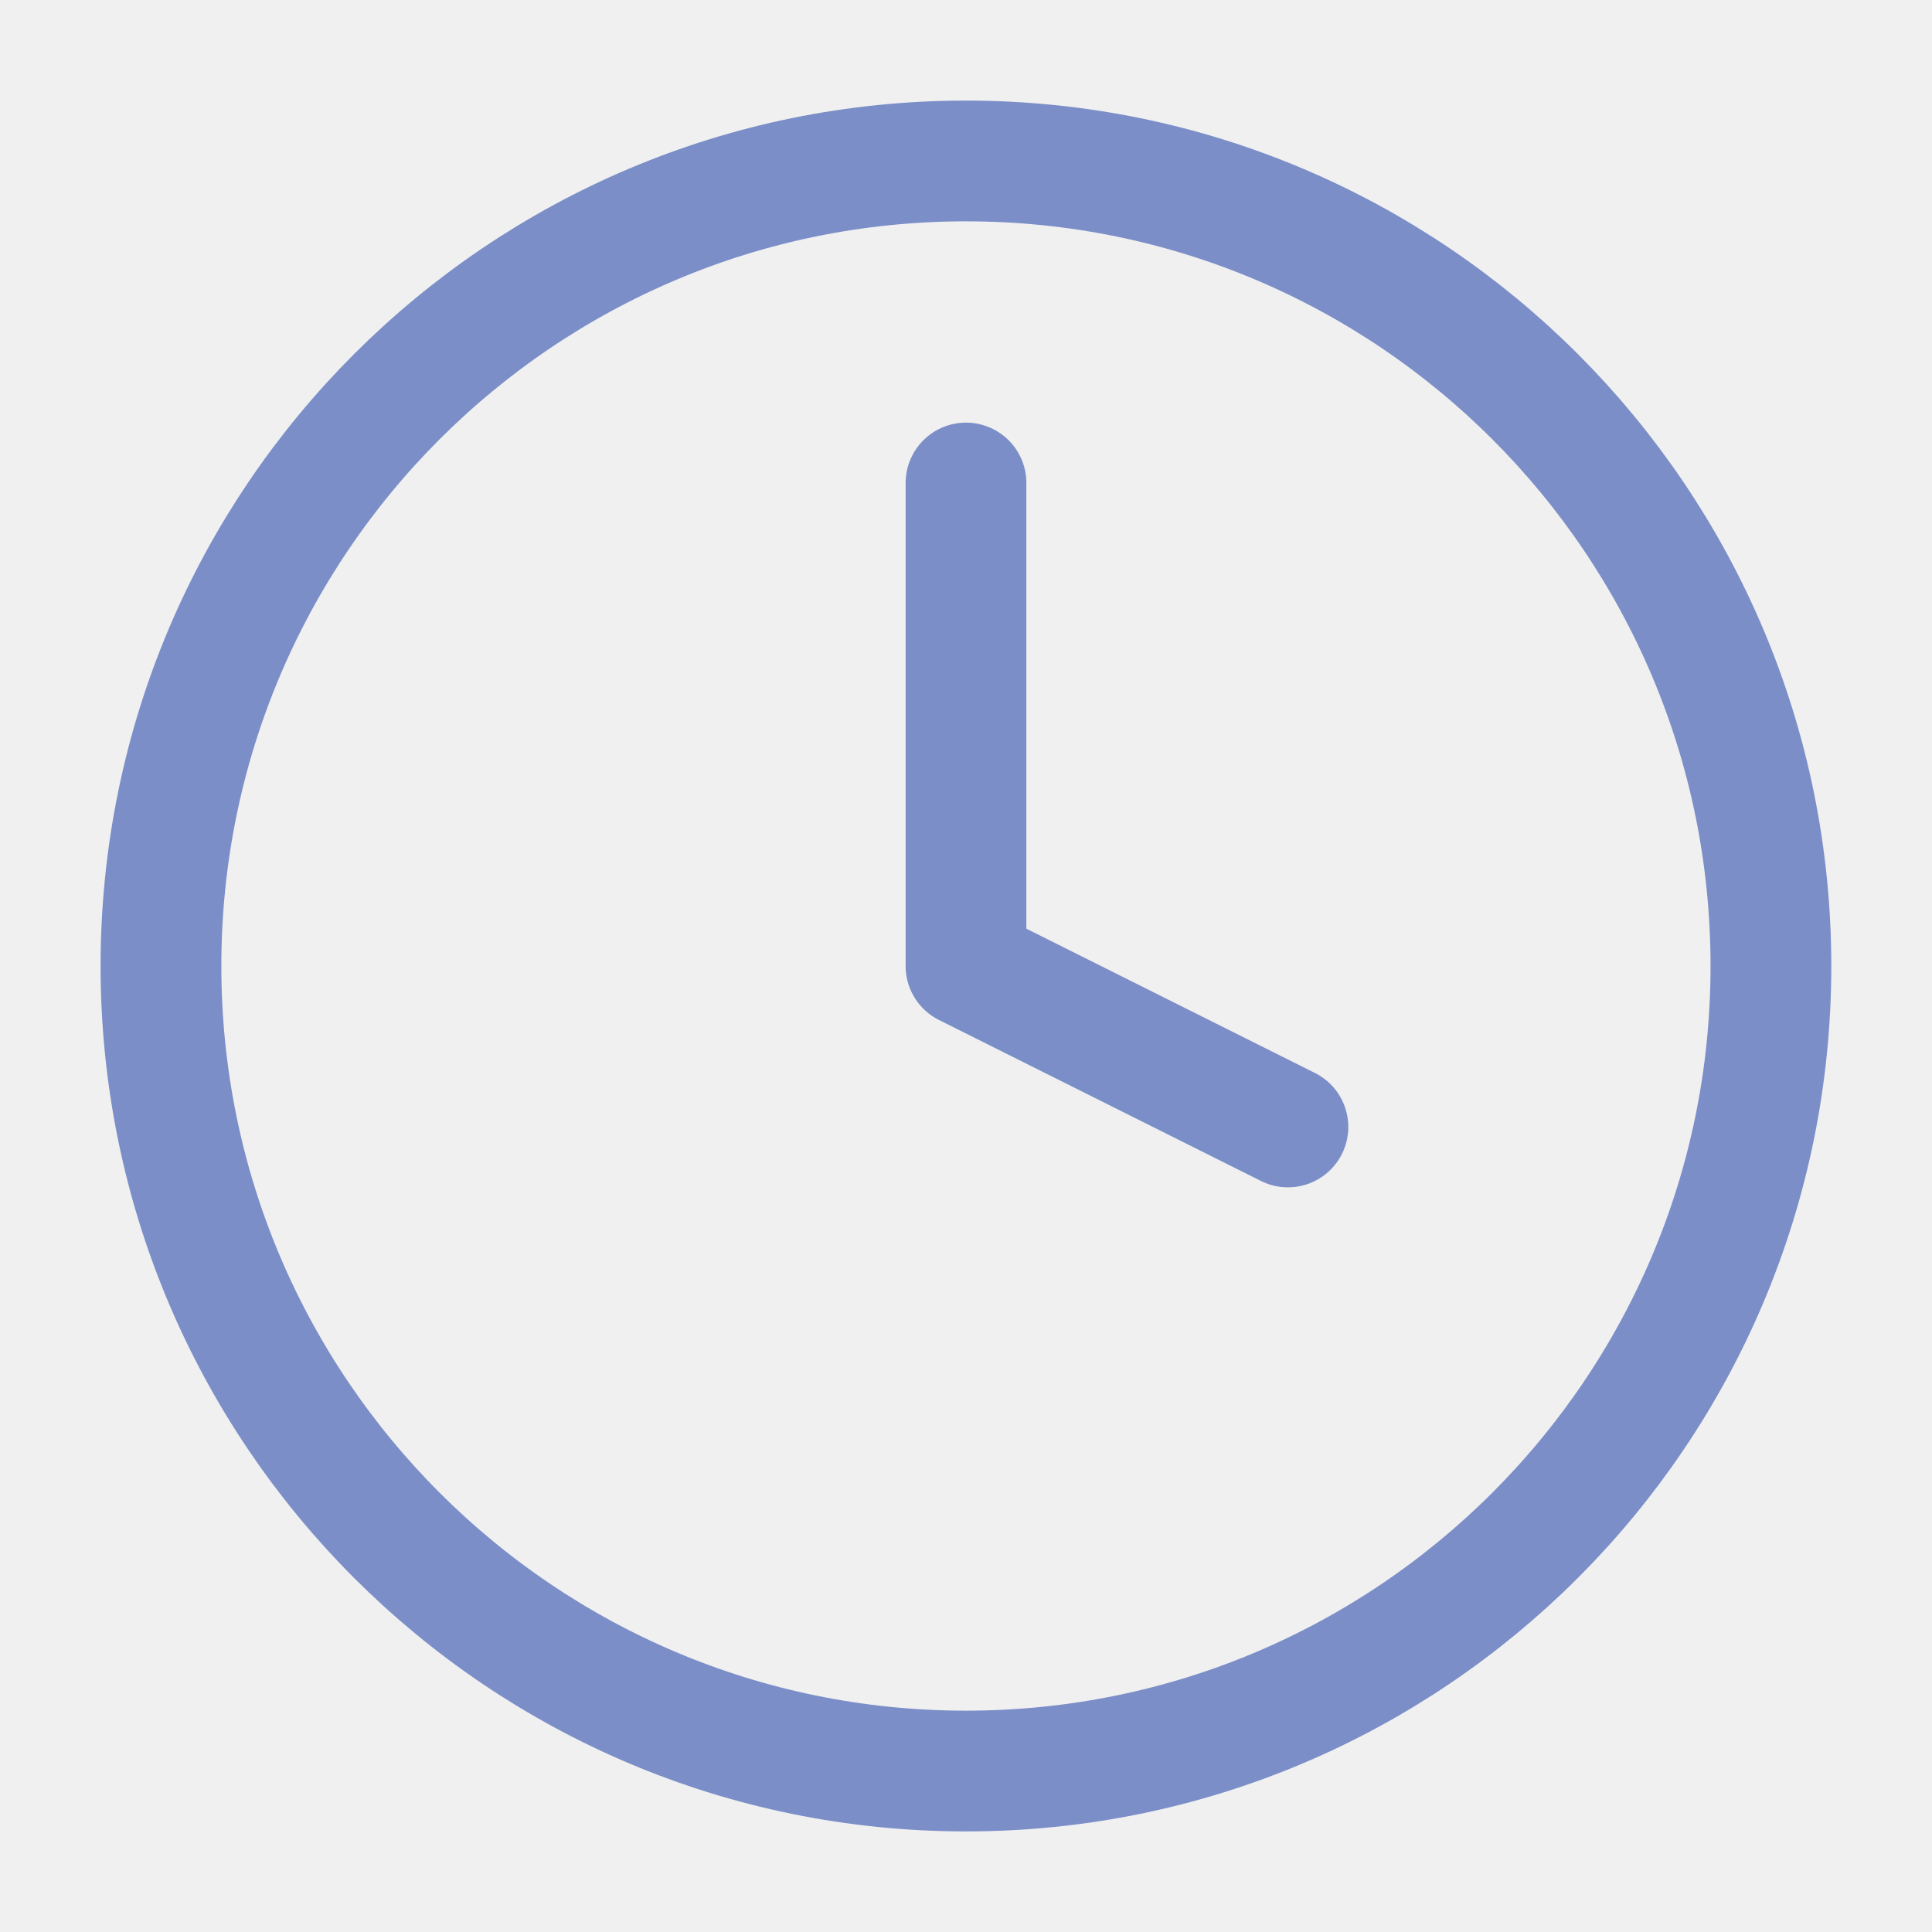
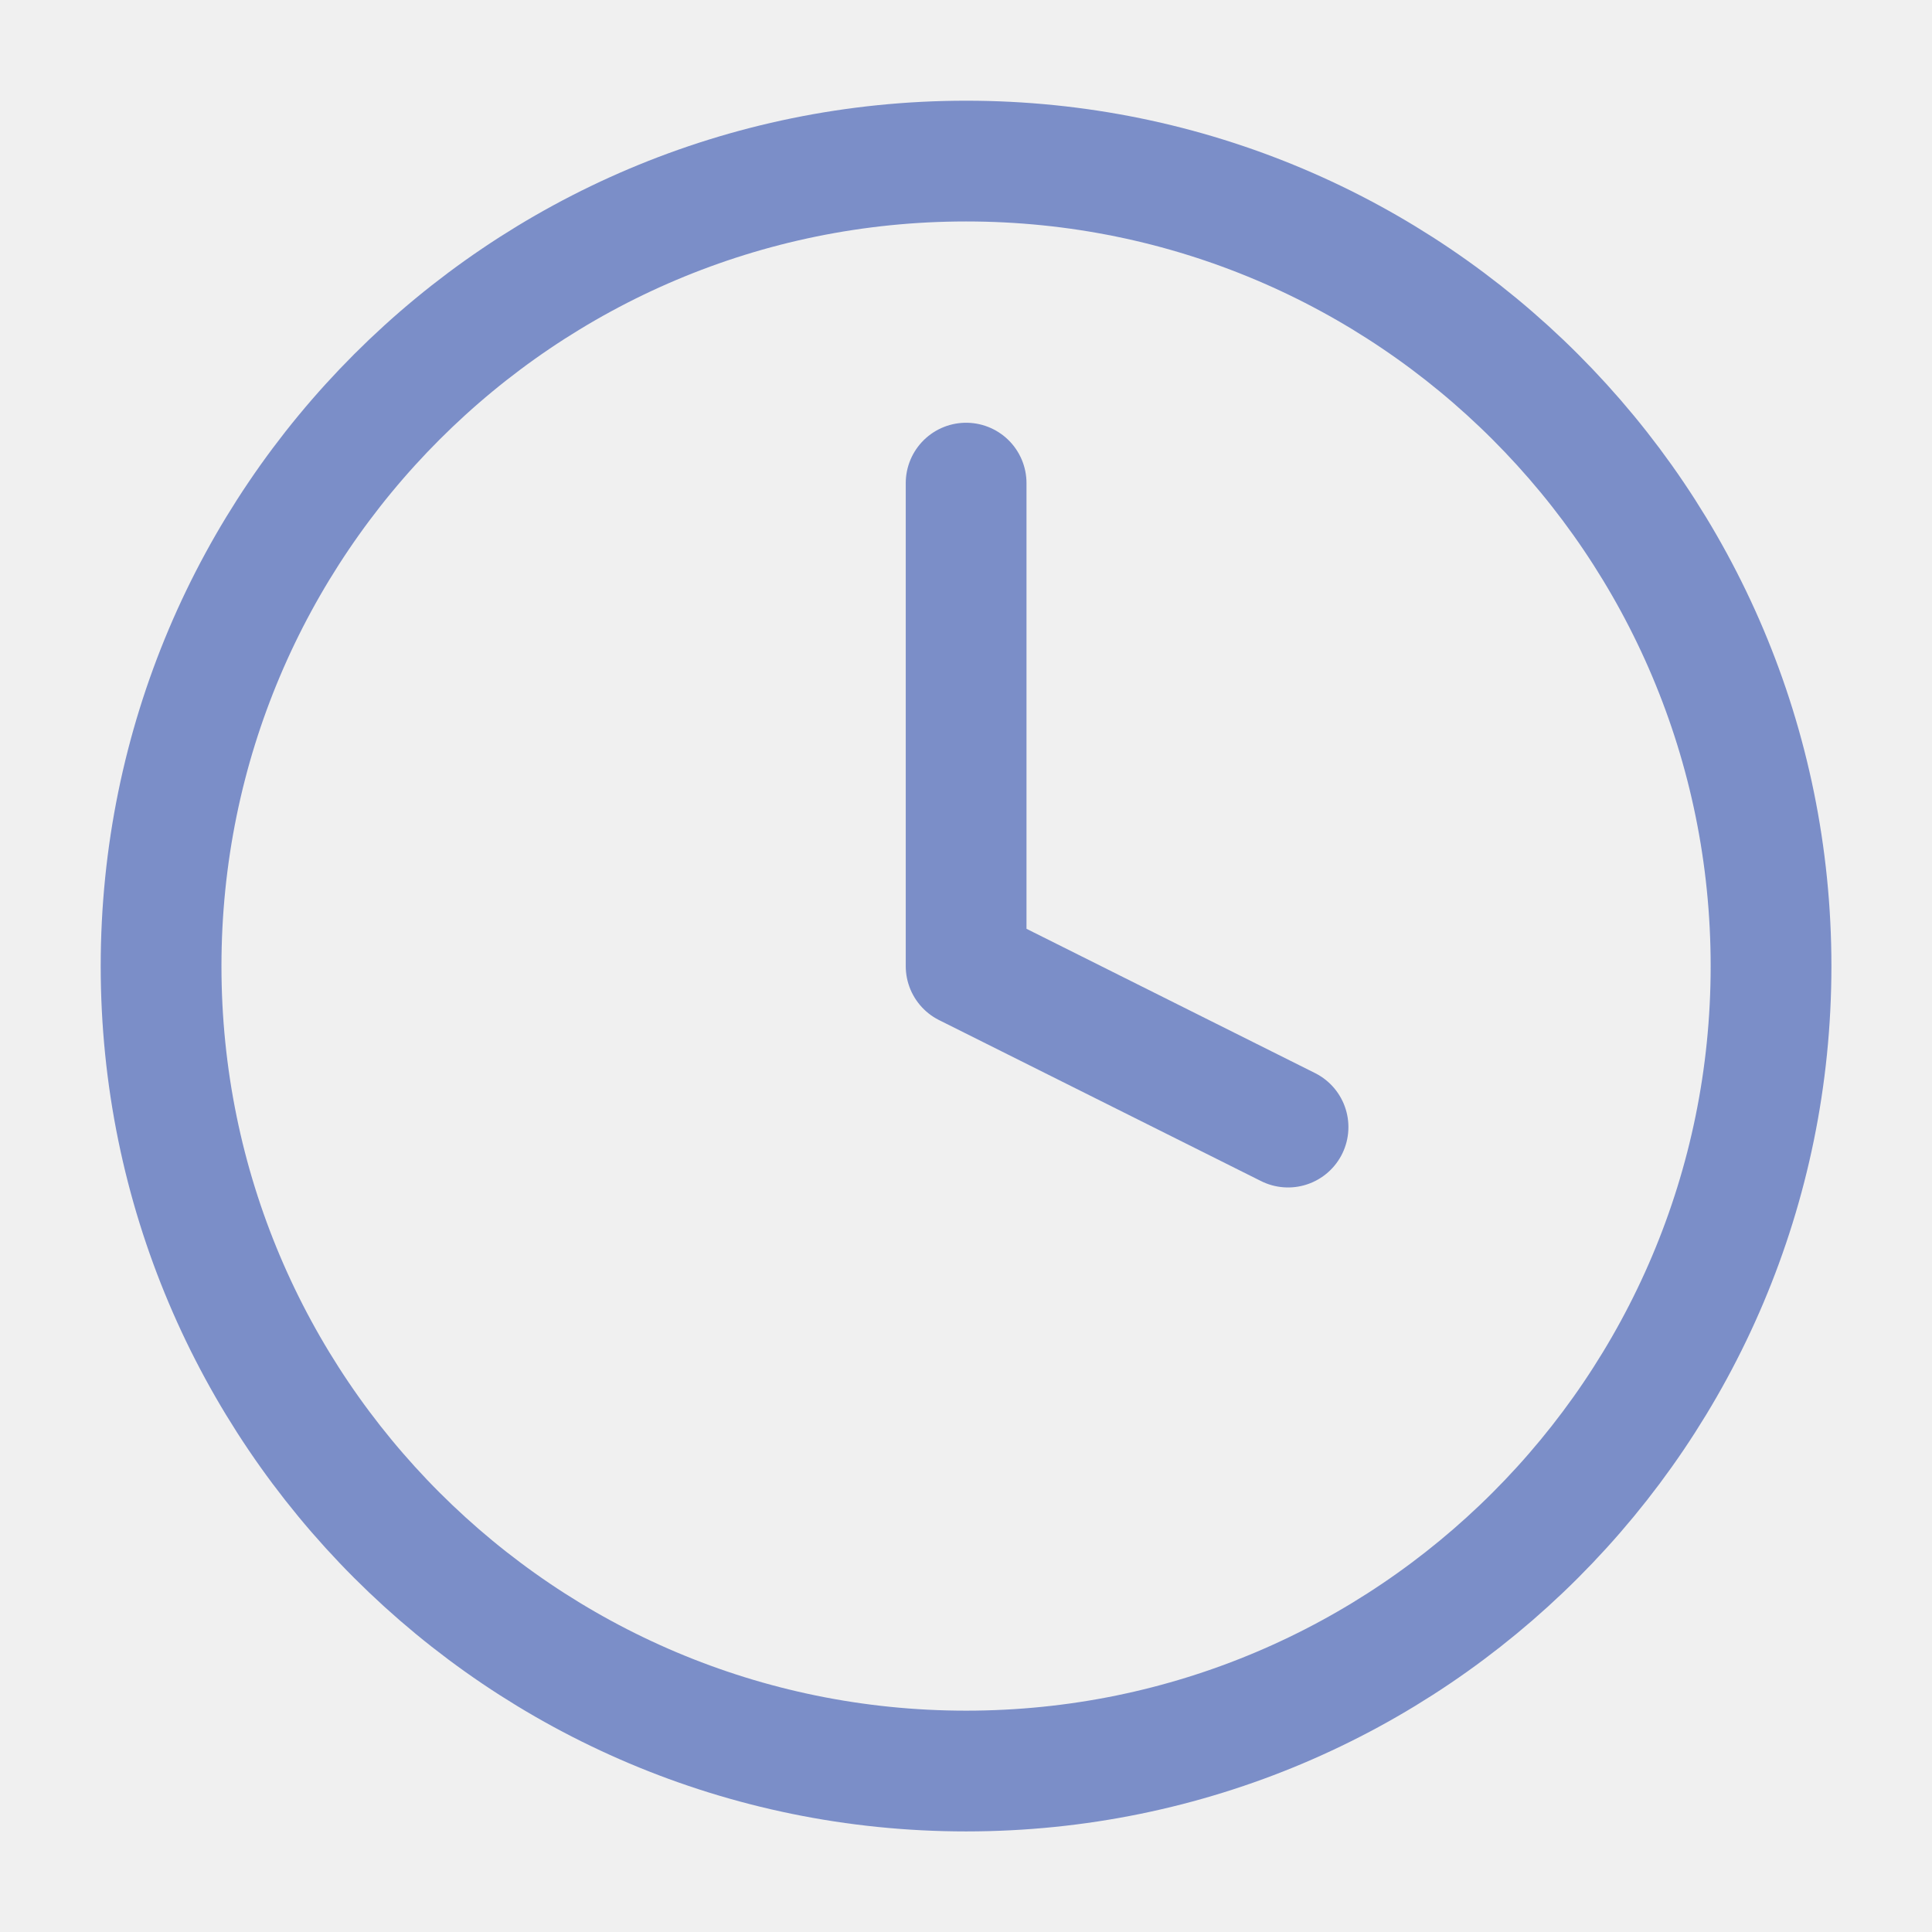
<svg xmlns="http://www.w3.org/2000/svg" width="16" height="16" viewBox="0 0 16 16" fill="none">
-   <g clip-path="url(#clip0_732_5307)">
-     <path d="M8 4V8L10.666 9.333M14.666 8C14.666 11.682 11.682 14.667 8 14.667C4.318 14.667 1.333 11.682 1.333 8C1.333 4.318 4.318 1.333 8 1.333C11.682 1.333 14.666 4.318 14.666 8Z" stroke="#7B8EC8" stroke-linecap="round" stroke-linejoin="round" />
+   <g clip-path="url(#clip0_633_706)">
+     <mask id="mask0_633_706" style="mask-type:luminance" maskUnits="userSpaceOnUse" x="0" y="0" width="16" height="16">
+       <path d="M16 0H0V16H16V0Z" fill="white" />
+     </mask>
+     <g mask="url(#mask0_633_706)">
+       <path d="M8.001 4.001V8.001L10.667 9.334M14.667 8.001C14.667 11.682 11.683 14.667 8.001 14.667C4.319 14.667 1.334 11.682 1.334 8.001C1.334 4.319 4.319 1.334 8.001 1.334C11.683 1.334 14.667 4.319 14.667 8.001Z" stroke="#7B8EC8" stroke-linecap="round" stroke-linejoin="round" />
+     </g>
  </g>
  <defs>
-     <clipPath id="clip0_732_5307">
+     <clipPath id="clip0_633_706">
      <rect width="16" height="16" fill="white" />
    </clipPath>
  </defs>
</svg>
